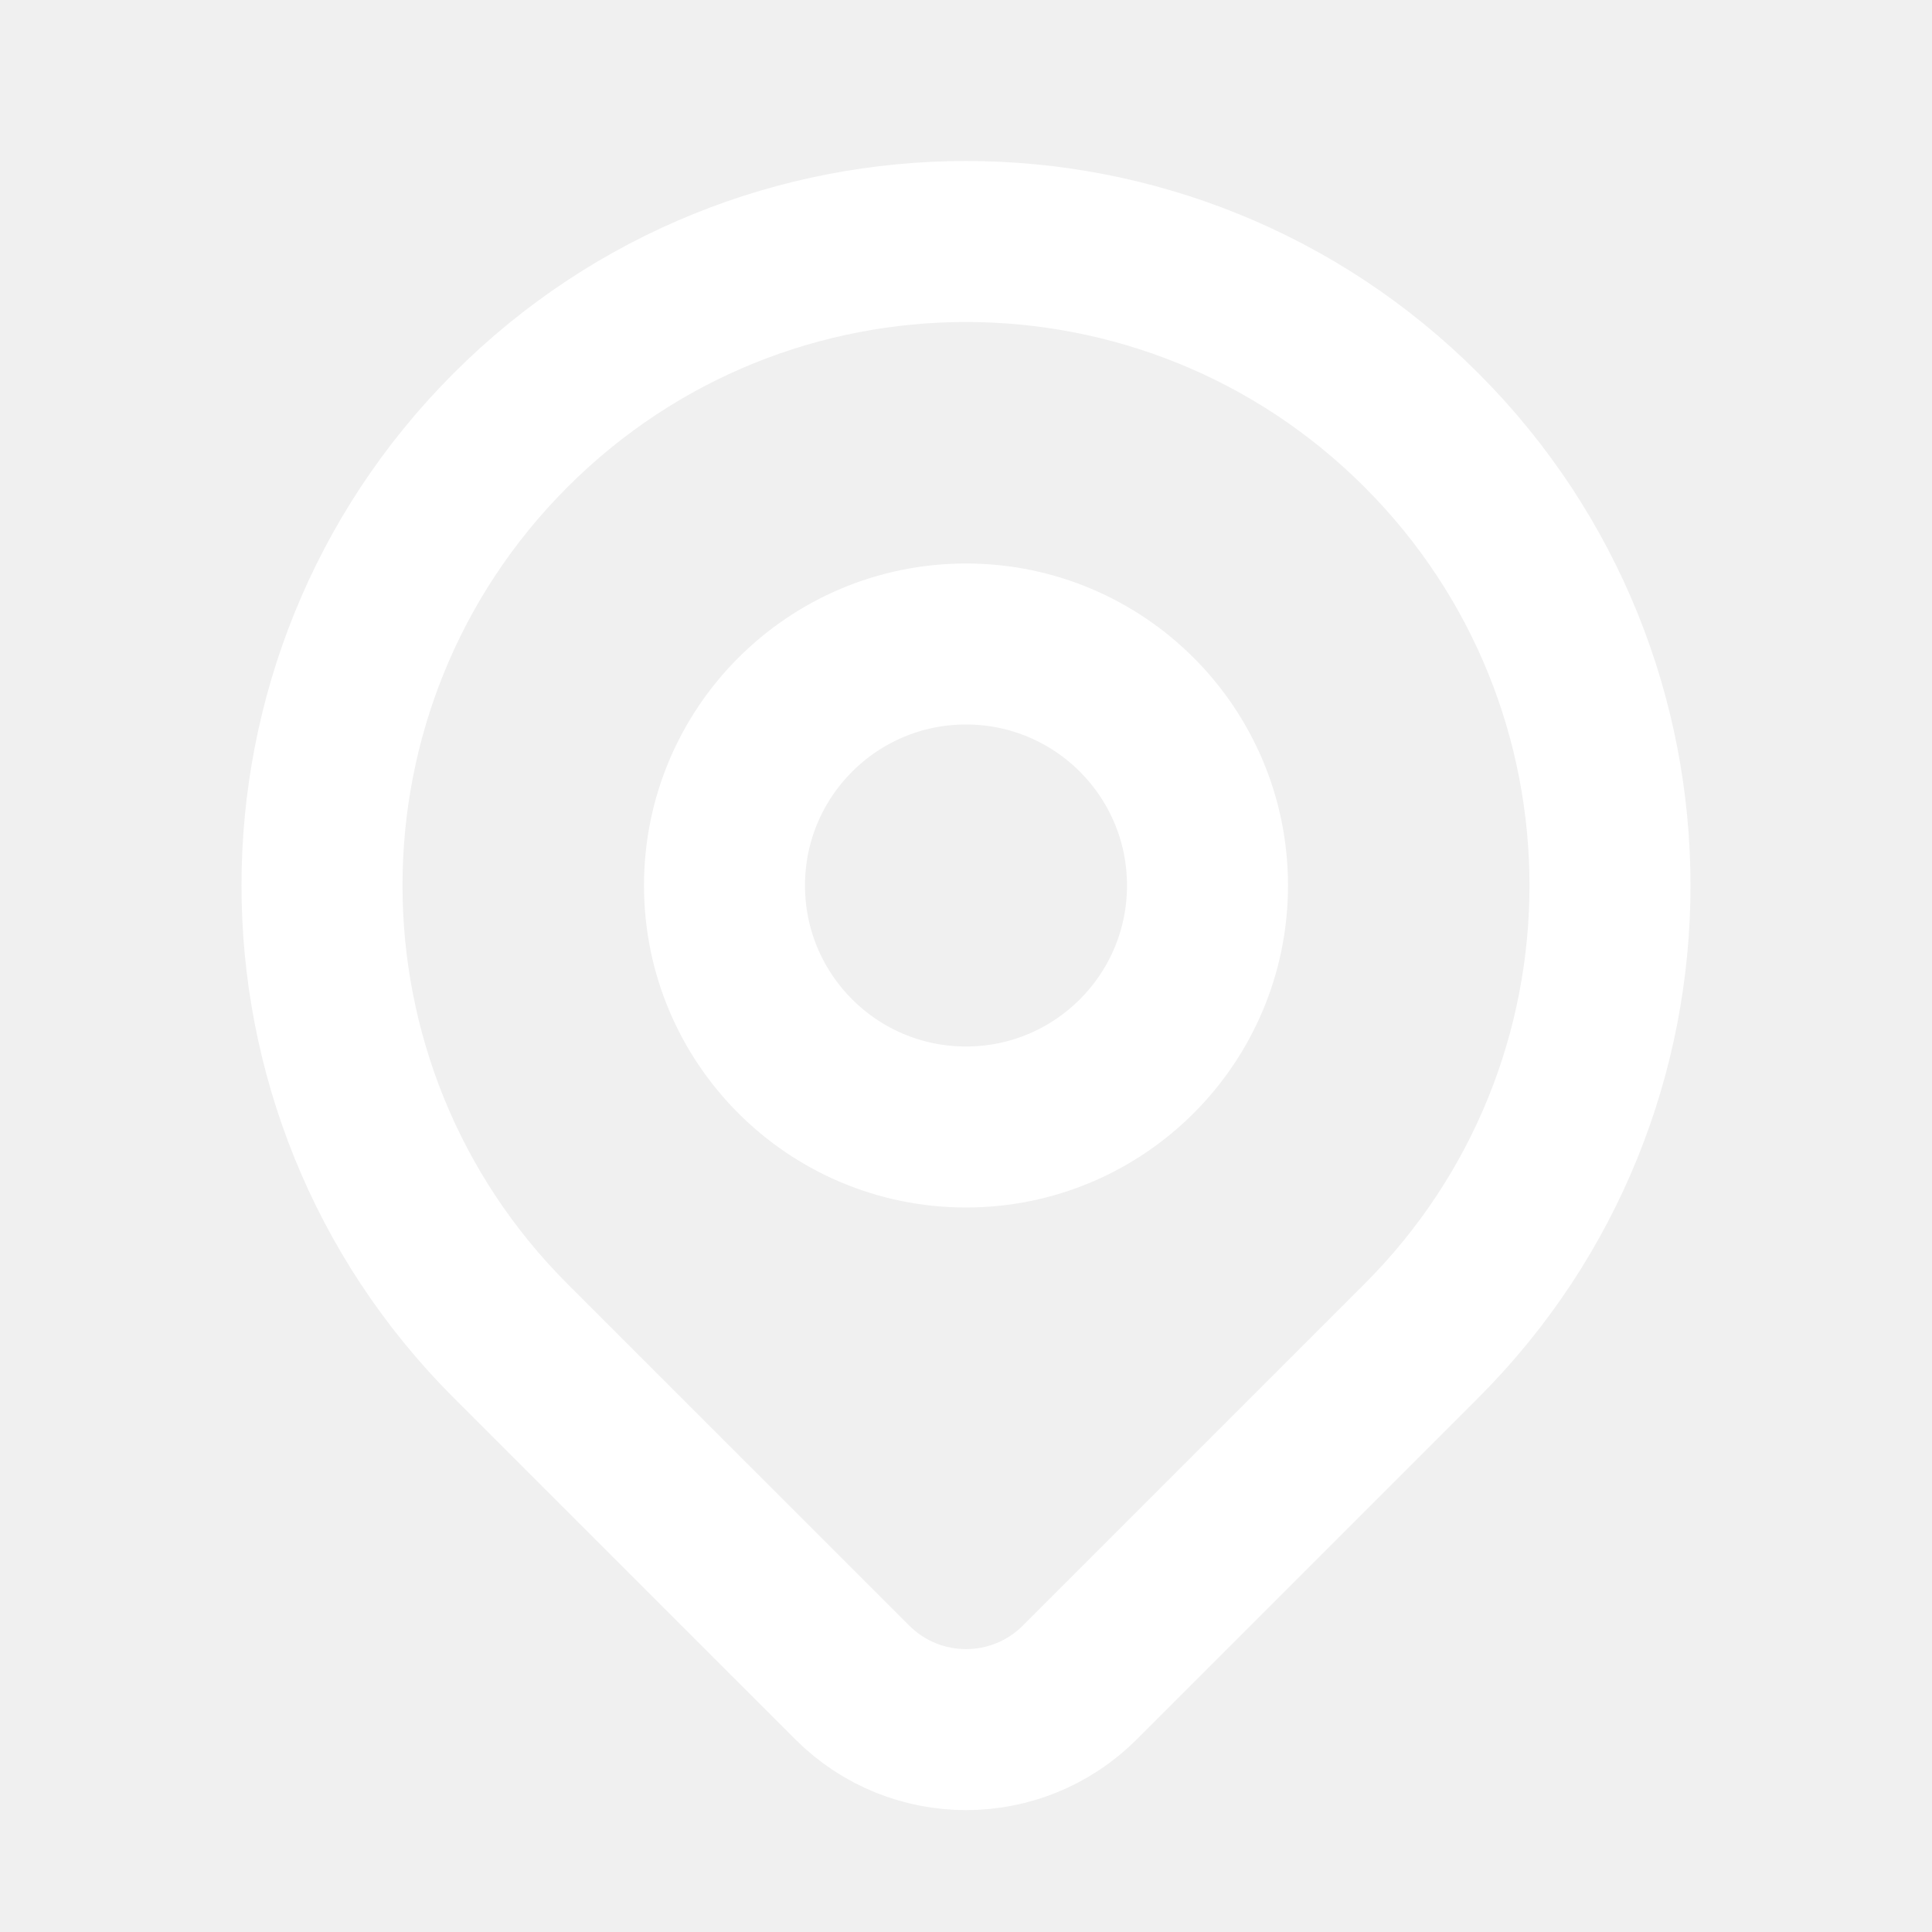
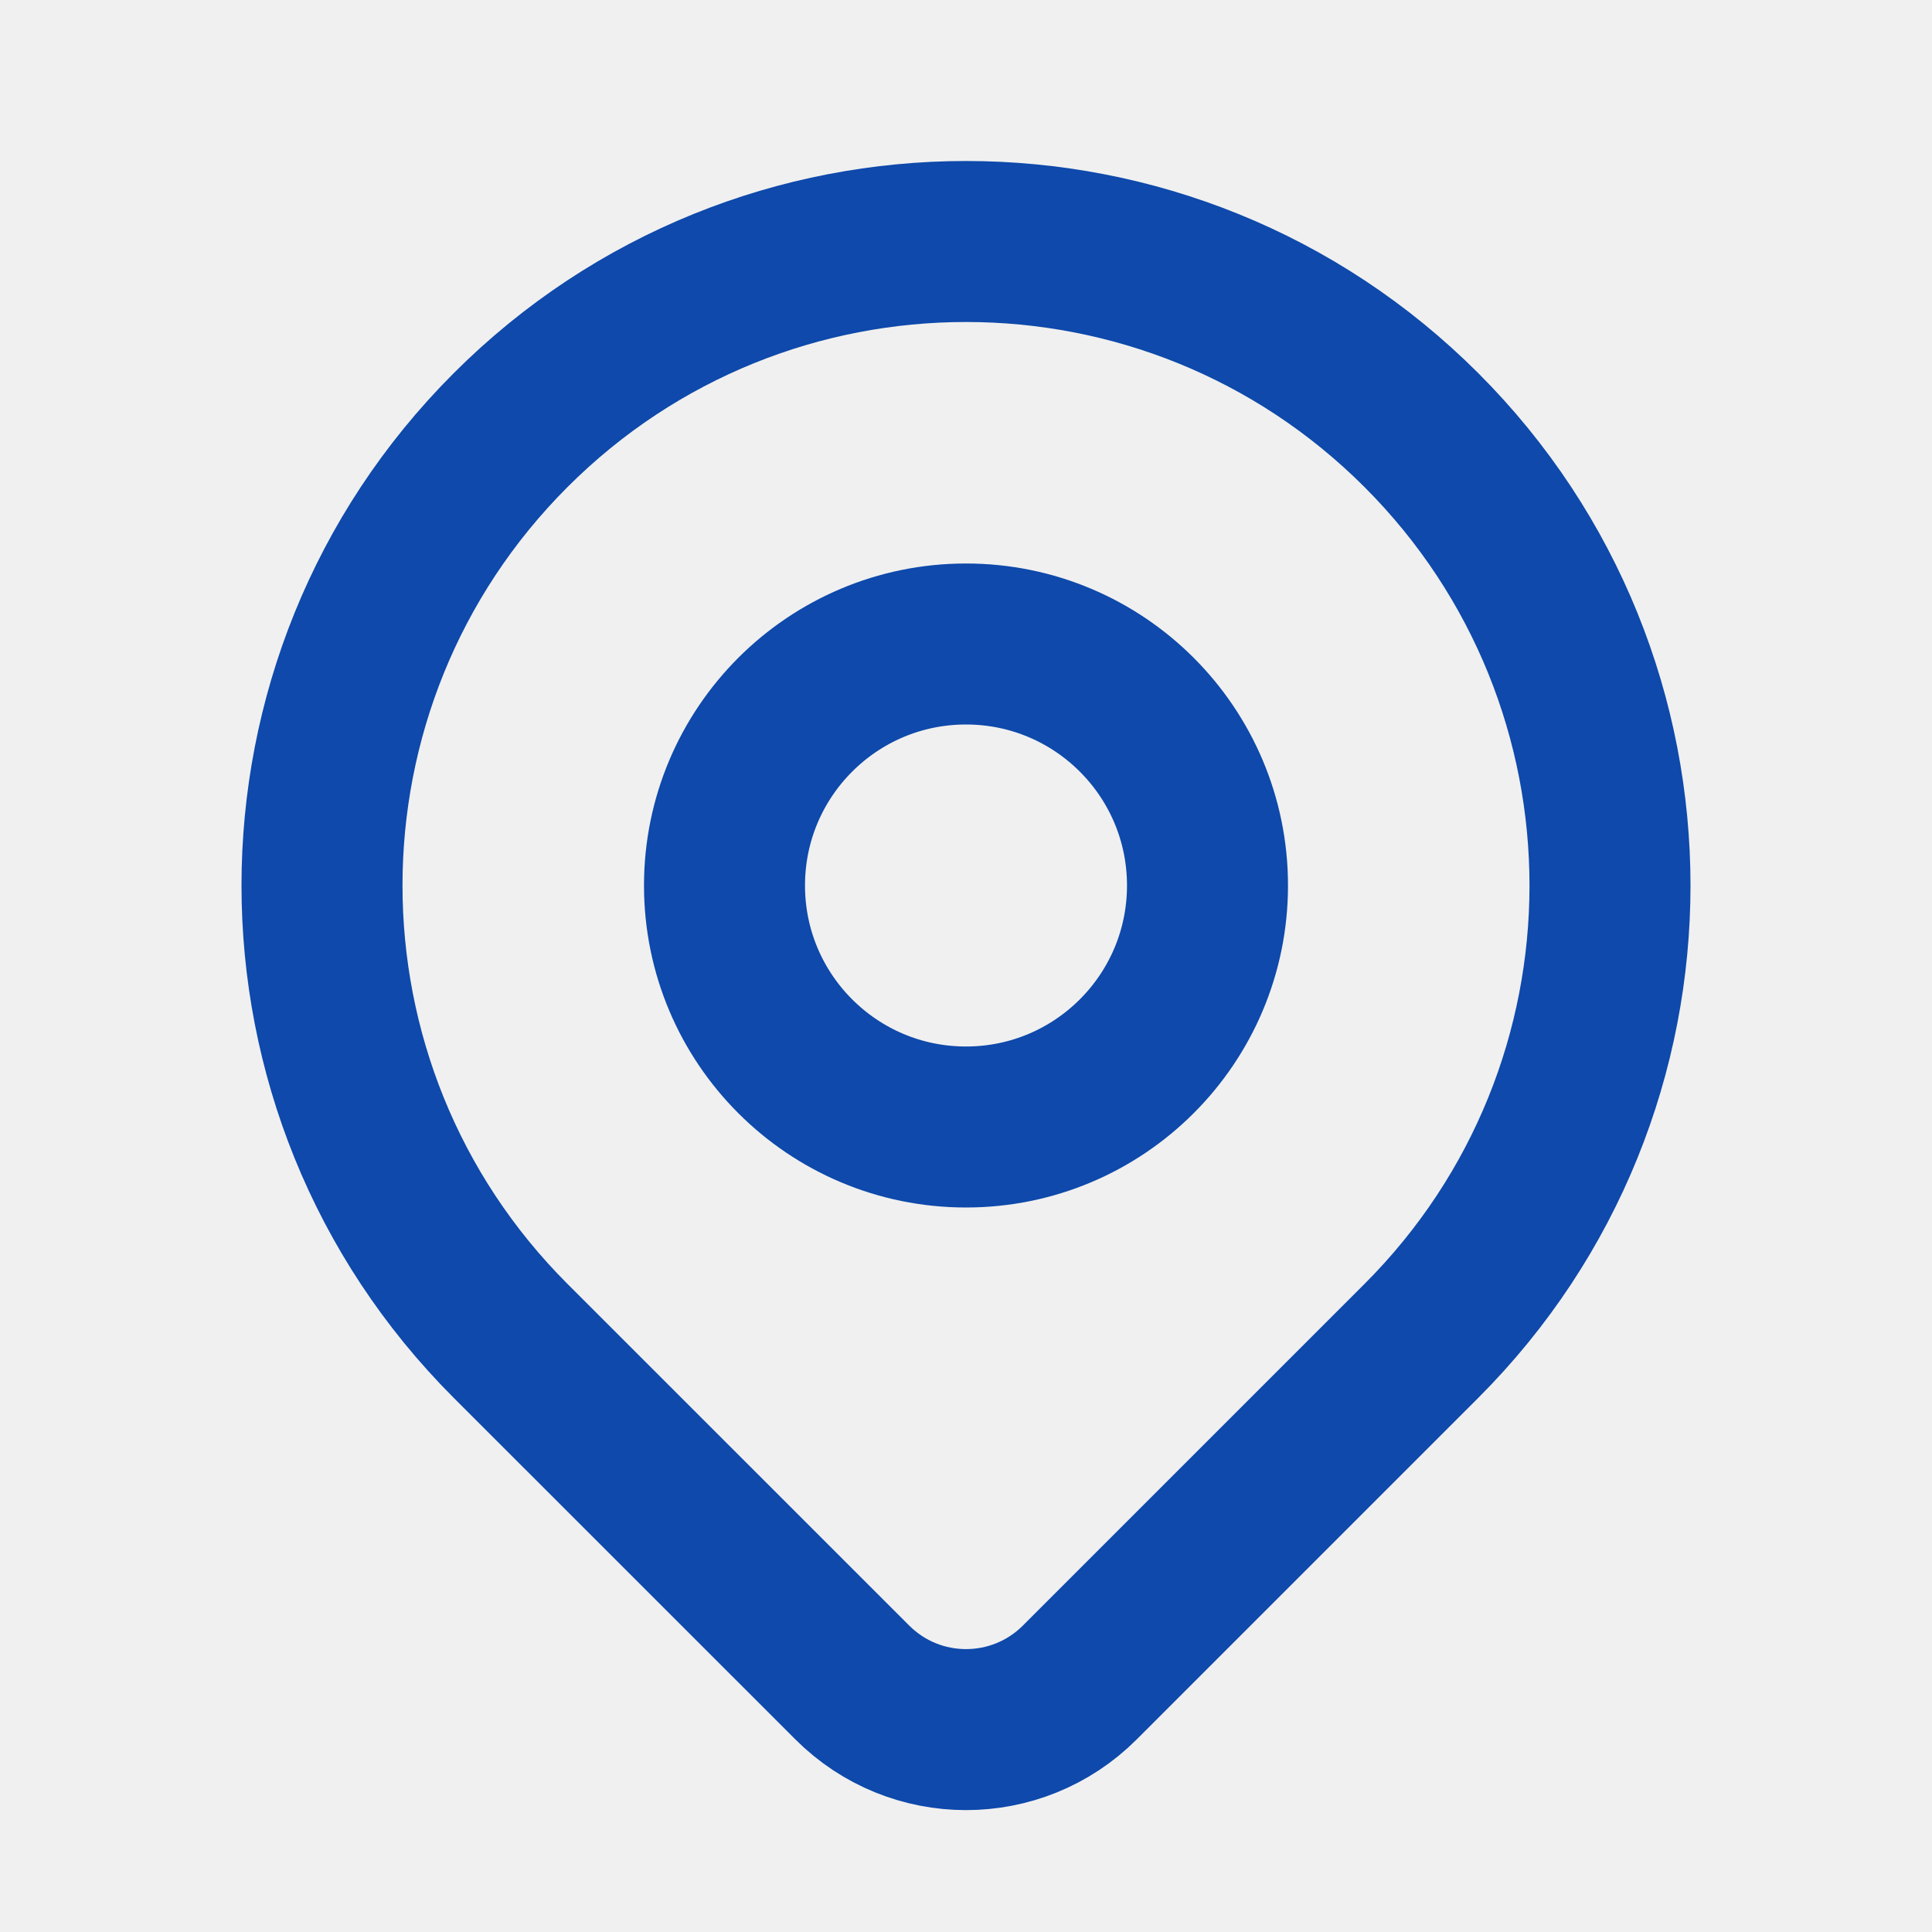
<svg xmlns="http://www.w3.org/2000/svg" width="24" height="24" viewBox="0 0 24 24" fill="none">
-   <path d="M17.657 16.657C16.72 17.593 14.762 19.552 13.414 20.9C12.633 21.681 11.368 21.681 10.587 20.9C9.262 19.576 7.342 17.655 6.343 16.657C3.219 13.533 3.219 8.467 6.343 5.343C9.467 2.219 14.533 2.219 17.657 5.343C20.781 8.467 20.781 13.533 17.657 16.657Z" stroke="#FFF" stroke-width="2" stroke-linecap="round" stroke-linejoin="round" />
-   <path d="M15 11C15 12.657 13.657 14 12 14C10.343 14 9 12.657 9 11C9 9.343 10.343 8 12 8C13.657 8 15 9.343 15 11Z" stroke="#FFF" stroke-width="2" stroke-linecap="round" stroke-linejoin="round" />
+   <path d="M17.657 16.657C16.72 17.593 14.762 19.552 13.414 20.9C12.633 21.681 11.368 21.681 10.587 20.9C9.262 19.576 7.342 17.655 6.343 16.657C3.219 13.533 3.219 8.467 6.343 5.343C9.467 2.219 14.533 2.219 17.657 5.343C20.781 8.467 20.781 13.533 17.657 16.657Z" stroke="#0E49AB" stroke-width="2" stroke-linecap="round" stroke-linejoin="round" />
+   <path d="M15 11C15 12.657 13.657 14 12 14C10.343 14 9 12.657 9 11C9 9.343 10.343 8 12 8C13.657 8 15 9.343 15 11Z" stroke="#0E49AB" stroke-width="2" stroke-linecap="round" stroke-linejoin="round" />
</svg>
